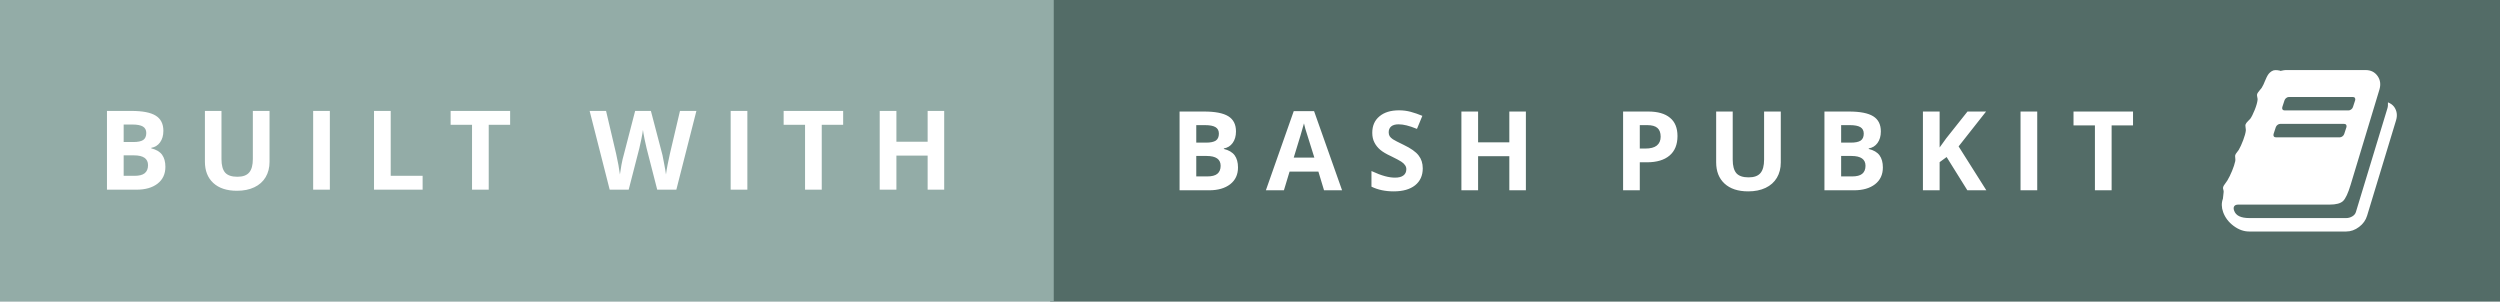
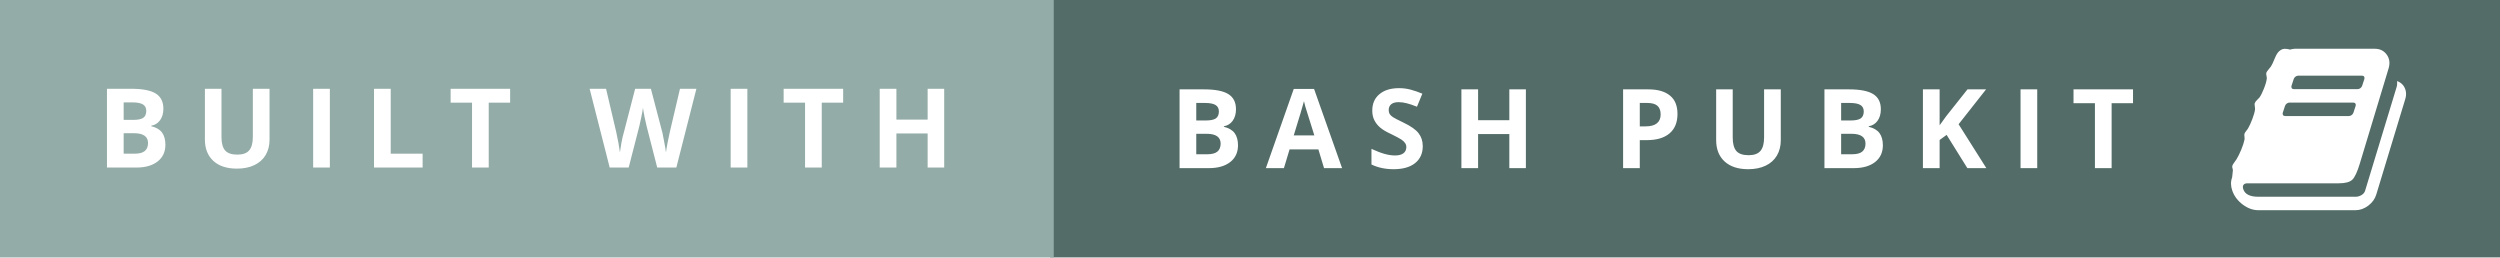
- <svg xmlns="http://www.w3.org/2000/svg" width="289.846" height="34.965" viewBox="0 0 290.136 34.964" id="svg2" version="1.1">
+ <svg xmlns="http://www.w3.org/2000/svg" width="289.846" height="29.84" viewBox="0 0 290.136 29.839" id="svg2" version="1.1">
  <defs id="defs18" />
-   <path d="M 121.877,-0.018 H 290.136 V 34.982 H 121.877 z" id="path12" style="fill:#536c67" />
-   <path style="fill:#93aca7" d="M 0,-0.018 H 122.292 V 34.982 H 0 z" id="path4-4" />
-   <text xml:space="preserve" style="font-size:12.819px;font-style:normal;font-weight:normal;line-height:125%;letter-spacing:0px;word-spacing:0px;fill:#ffffff;fill-opacity:1;stroke:none;font-family:Sans" x="11.256" y="21.995" id="text3015">
-     <tspan id="tspan3017" x="11.256" y="21.995" style="font-size:12.819px;font-style:normal;font-variant:normal;font-weight:bold;font-stretch:normal;text-align:start;line-height:125%;letter-spacing:2.814px;writing-mode:lr-tb;text-anchor:start;font-family:Open Sans;-inkscape-font-specification:Open Sans Bold">BUILT WITH</tspan>
+   <path d="m 121.877,-0.018 168.26,0 0,29.87 -168.26,0 z" id="path12" style="fill:#536c67" />
+   <path style="fill:#93aca7" d="m 0,-0.018 122.292,0 0,29.87 -122.292,0 z" id="path4-4" />
+   <text xml:space="preserve" style="font-style:normal;font-weight:normal;font-size:12.819px;line-height:125%;font-family:Sans;letter-spacing:0px;word-spacing:0px;fill:#ffffff;fill-opacity:1;stroke:none" x="11.256" y="19.43" id="text3015">
+     <tspan id="tspan3017" x="11.256" y="19.43" style="font-style:normal;font-variant:normal;font-weight:bold;font-stretch:normal;font-size:12.819px;line-height:125%;font-family:'Open Sans';-inkscape-font-specification:'Open Sans Bold';text-align:start;letter-spacing:2.814px;writing-mode:lr-tb;text-anchor:start">BUILT WITH</tspan>
  </text>
-   <text xml:space="preserve" style="font-size:12.819px;font-style:normal;font-weight:normal;line-height:125%;letter-spacing:0px;word-spacing:0px;fill:#ffffff;fill-opacity:1;stroke:none;font-family:Sans" x="135.738" y="22.067" id="text3015-7">
-     <tspan id="tspan3017-3" x="135.738" y="22.067" style="font-size:12.819px;font-style:normal;font-variant:normal;font-weight:bold;font-stretch:normal;text-align:start;line-height:125%;letter-spacing:2.814px;writing-mode:lr-tb;text-anchor:start;font-family:Open Sans;-inkscape-font-specification:Open Sans Bold">BASH PUBKIT</tspan>
+   <text xml:space="preserve" style="font-style:normal;font-weight:normal;font-size:12.819px;line-height:125%;font-family:Sans;letter-spacing:0px;word-spacing:0px;fill:#ffffff;fill-opacity:1;stroke:none" x="135.738" y="19.496" id="text3015-7">
+     <tspan id="tspan3017-3" x="135.738" y="19.496" style="font-style:normal;font-variant:normal;font-weight:bold;font-stretch:normal;font-size:12.819px;line-height:125%;font-family:'Open Sans';-inkscape-font-specification:'Open Sans Bold';text-align:start;letter-spacing:2.814px;writing-mode:lr-tb;text-anchor:start">BASH PUBKIT</tspan>
  </text>
-   <path style="fill:#ffffff" d="m 277.851,12.383 c -0.171,-0.228 -0.411,-0.402 -0.72,-0.525 0.017,0.285 -0.004,0.517 -0.061,0.696 l -3.66,12.04 c -0.065,0.211 -0.208,0.38 -0.427,0.506 -0.22,0.126 -0.447,0.189 -0.683,0.189 h -11.26 c -0.976,0 -1.561,-0.284 -1.757,-0.854 -0.081,-0.22 -0.077,-0.394 0.012,-0.525 0.089,-0.122 0.244,-0.183 0.464,-0.183 h 10.601 c 0.756,0 1.279,-0.14 1.568,-0.421 0.289,-0.281 0.58,-0.905 0.872,-1.873 l 3.342,-11.052 c 0.179,-0.602 0.106,-1.13 -0.22,-1.586 -0.325,-0.455 -0.789,-0.683 -1.391,-0.683 h -9.283 c -0.106,0 -0.313,0.037 -0.622,0.11 l 0.012,-0.037 c -0.228,-0.049 -0.421,-0.071 -0.579,-0.067 -0.159,0.004 -0.305,0.051 -0.439,0.14 -0.134,0.09 -0.242,0.185 -0.323,0.287 -0.081,0.102 -0.161,0.232 -0.238,0.39 -0.077,0.159 -0.142,0.305 -0.195,0.439 -0.053,0.134 -0.114,0.277 -0.183,0.427 -0.069,0.15 -0.136,0.274 -0.201,0.372 -0.049,0.065 -0.118,0.15 -0.207,0.256 -0.089,0.106 -0.163,0.199 -0.22,0.281 -0.057,0.081 -0.094,0.155 -0.11,0.22 -0.016,0.073 -0.008,0.181 0.024,0.323 0.033,0.142 0.045,0.246 0.036,0.311 -0.033,0.309 -0.144,0.701 -0.335,1.177 -0.191,0.476 -0.364,0.819 -0.519,1.031 -0.033,0.041 -0.122,0.132 -0.268,0.274 -0.146,0.142 -0.236,0.266 -0.268,0.372 -0.033,0.041 -0.035,0.155 -0.006,0.342 0.028,0.187 0.039,0.317 0.03,0.39 -0.033,0.277 -0.134,0.643 -0.305,1.098 -0.171,0.455 -0.342,0.83 -0.512,1.122 -0.024,0.049 -0.093,0.142 -0.207,0.281 -0.114,0.138 -0.183,0.252 -0.207,0.342 -0.016,0.065 -0.014,0.179 0.006,0.342 0.02,0.163 0.018,0.284 -0.006,0.366 -0.065,0.309 -0.187,0.681 -0.366,1.116 -0.179,0.435 -0.362,0.807 -0.549,1.116 -0.049,0.081 -0.116,0.177 -0.201,0.287 -0.085,0.11 -0.152,0.205 -0.201,0.287 -0.049,0.081 -0.081,0.167 -0.098,0.256 -0.008,0.049 0.004,0.128 0.037,0.238 0.033,0.11 0.045,0.197 0.036,0.262 -0.008,0.114 -0.024,0.264 -0.049,0.451 -0.024,0.187 -0.037,0.297 -0.037,0.329 -0.179,0.488 -0.171,1.005 0.024,1.55 0.228,0.634 0.632,1.169 1.214,1.604 0.582,0.435 1.185,0.652 1.812,0.652 h 11.26 c 0.528,0 1.027,-0.177 1.494,-0.53 0.468,-0.354 0.779,-0.791 0.933,-1.312 l 3.355,-11.052 c 0.179,-0.586 0.106,-1.11 -0.22,-1.574 z m -12.98,0.024 0.256,-0.781 c 0.033,-0.106 0.1,-0.197 0.201,-0.274 0.102,-0.077 0.205,-0.116 0.311,-0.116 h 7.417 c 0.114,0 0.195,0.039 0.244,0.116 0.049,0.077 0.057,0.169 0.025,0.274 l -0.256,0.781 c -0.033,0.106 -0.1,0.197 -0.201,0.274 -0.102,0.077 -0.205,0.116 -0.311,0.116 h -7.417 c -0.114,0 -0.195,-0.038 -0.244,-0.116 -0.049,-0.077 -0.057,-0.169 -0.024,-0.274 z m -1.012,3.123 0.256,-0.781 c 0.033,-0.106 0.1,-0.197 0.201,-0.274 0.102,-0.077 0.205,-0.116 0.311,-0.116 h 7.417 c 0.114,0 0.195,0.038 0.244,0.116 0.049,0.077 0.057,0.169 0.024,0.274 l -0.256,0.781 c -0.033,0.106 -0.1,0.197 -0.201,0.274 -0.102,0.077 -0.205,0.116 -0.311,0.116 h -7.417 c -0.114,0 -0.195,-0.038 -0.244,-0.116 -0.049,-0.077 -0.057,-0.169 -0.024,-0.274 z" id="path3038" />
+   <path style="fill:#ffffff" d="m 278.92,9.914 c -0.171,-0.228 -0.411,-0.402 -0.72,-0.525 0.017,0.285 -0.004,0.517 -0.061,0.696 l -3.66,12.04 c -0.065,0.211 -0.208,0.38 -0.427,0.506 -0.22,0.126 -0.447,0.189 -0.683,0.189 l -11.26,0 c -0.976,0 -1.561,-0.284 -1.757,-0.854 -0.081,-0.22 -0.077,-0.394 0.012,-0.525 0.089,-0.122 0.244,-0.183 0.464,-0.183 l 10.601,0 c 0.756,0 1.279,-0.14 1.568,-0.421 0.289,-0.281 0.58,-0.905 0.872,-1.873 l 3.342,-11.052 c 0.179,-0.602 0.106,-1.13 -0.22,-1.586 -0.325,-0.455 -0.789,-0.683 -1.391,-0.683 l -9.283,0 c -0.106,0 -0.313,0.037 -0.622,0.11 l 0.012,-0.037 c -0.228,-0.049 -0.421,-0.071 -0.579,-0.067 -0.159,0.004 -0.305,0.051 -0.439,0.14 -0.134,0.09 -0.242,0.185 -0.323,0.287 -0.081,0.102 -0.161,0.232 -0.238,0.39 -0.077,0.159 -0.142,0.305 -0.195,0.439 -0.053,0.134 -0.114,0.277 -0.183,0.427 -0.069,0.15 -0.136,0.274 -0.201,0.372 -0.049,0.065 -0.118,0.15 -0.207,0.256 -0.089,0.106 -0.163,0.199 -0.22,0.281 -0.057,0.081 -0.094,0.155 -0.11,0.22 -0.016,0.073 -0.008,0.181 0.024,0.323 0.033,0.142 0.045,0.246 0.036,0.311 -0.033,0.309 -0.144,0.701 -0.335,1.177 -0.191,0.476 -0.364,0.819 -0.519,1.031 -0.033,0.041 -0.122,0.132 -0.268,0.274 -0.146,0.142 -0.236,0.266 -0.268,0.372 -0.033,0.041 -0.035,0.155 -0.006,0.342 0.028,0.187 0.039,0.317 0.03,0.39 -0.033,0.277 -0.134,0.643 -0.305,1.098 -0.171,0.455 -0.342,0.83 -0.512,1.122 -0.024,0.049 -0.093,0.142 -0.207,0.281 -0.114,0.138 -0.183,0.252 -0.207,0.342 -0.016,0.065 -0.014,0.179 0.006,0.342 0.02,0.163 0.018,0.284 -0.006,0.366 -0.065,0.309 -0.187,0.681 -0.366,1.116 -0.179,0.435 -0.362,0.807 -0.549,1.116 -0.049,0.081 -0.116,0.177 -0.201,0.287 -0.085,0.11 -0.152,0.205 -0.201,0.287 -0.049,0.081 -0.081,0.167 -0.098,0.256 -0.008,0.049 0.004,0.128 0.037,0.238 0.033,0.11 0.045,0.197 0.036,0.262 -0.008,0.114 -0.024,0.264 -0.049,0.451 -0.024,0.187 -0.037,0.297 -0.037,0.329 -0.179,0.488 -0.171,1.005 0.024,1.55 0.228,0.634 0.632,1.169 1.214,1.604 0.582,0.435 1.185,0.652 1.812,0.652 l 11.26,0 c 0.528,0 1.027,-0.177 1.494,-0.53 0.468,-0.354 0.779,-0.791 0.933,-1.312 L 279.14,11.488 c 0.179,-0.586 0.106,-1.11 -0.22,-1.574 z m -12.98,0.024 0.256,-0.781 c 0.033,-0.106 0.1,-0.197 0.201,-0.274 0.102,-0.077 0.205,-0.116 0.311,-0.116 l 7.417,0 c 0.114,0 0.195,0.039 0.244,0.116 0.049,0.077 0.057,0.169 0.025,0.274 l -0.256,0.781 c -0.033,0.106 -0.1,0.197 -0.201,0.274 -0.102,0.077 -0.205,0.116 -0.311,0.116 l -7.417,0 c -0.114,0 -0.195,-0.038 -0.244,-0.116 -0.049,-0.077 -0.057,-0.169 -0.024,-0.274 z m -1.012,3.123 0.256,-0.781 c 0.033,-0.106 0.1,-0.197 0.201,-0.274 0.102,-0.077 0.205,-0.116 0.311,-0.116 l 7.417,0 c 0.114,0 0.195,0.038 0.244,0.116 0.049,0.077 0.057,0.169 0.024,0.274 l -0.256,0.781 c -0.033,0.106 -0.1,0.197 -0.201,0.274 -0.102,0.077 -0.205,0.116 -0.311,0.116 l -7.417,0 c -0.114,0 -0.195,-0.038 -0.244,-0.116 -0.049,-0.077 -0.057,-0.169 -0.024,-0.274 z" id="path3038" />
</svg>
